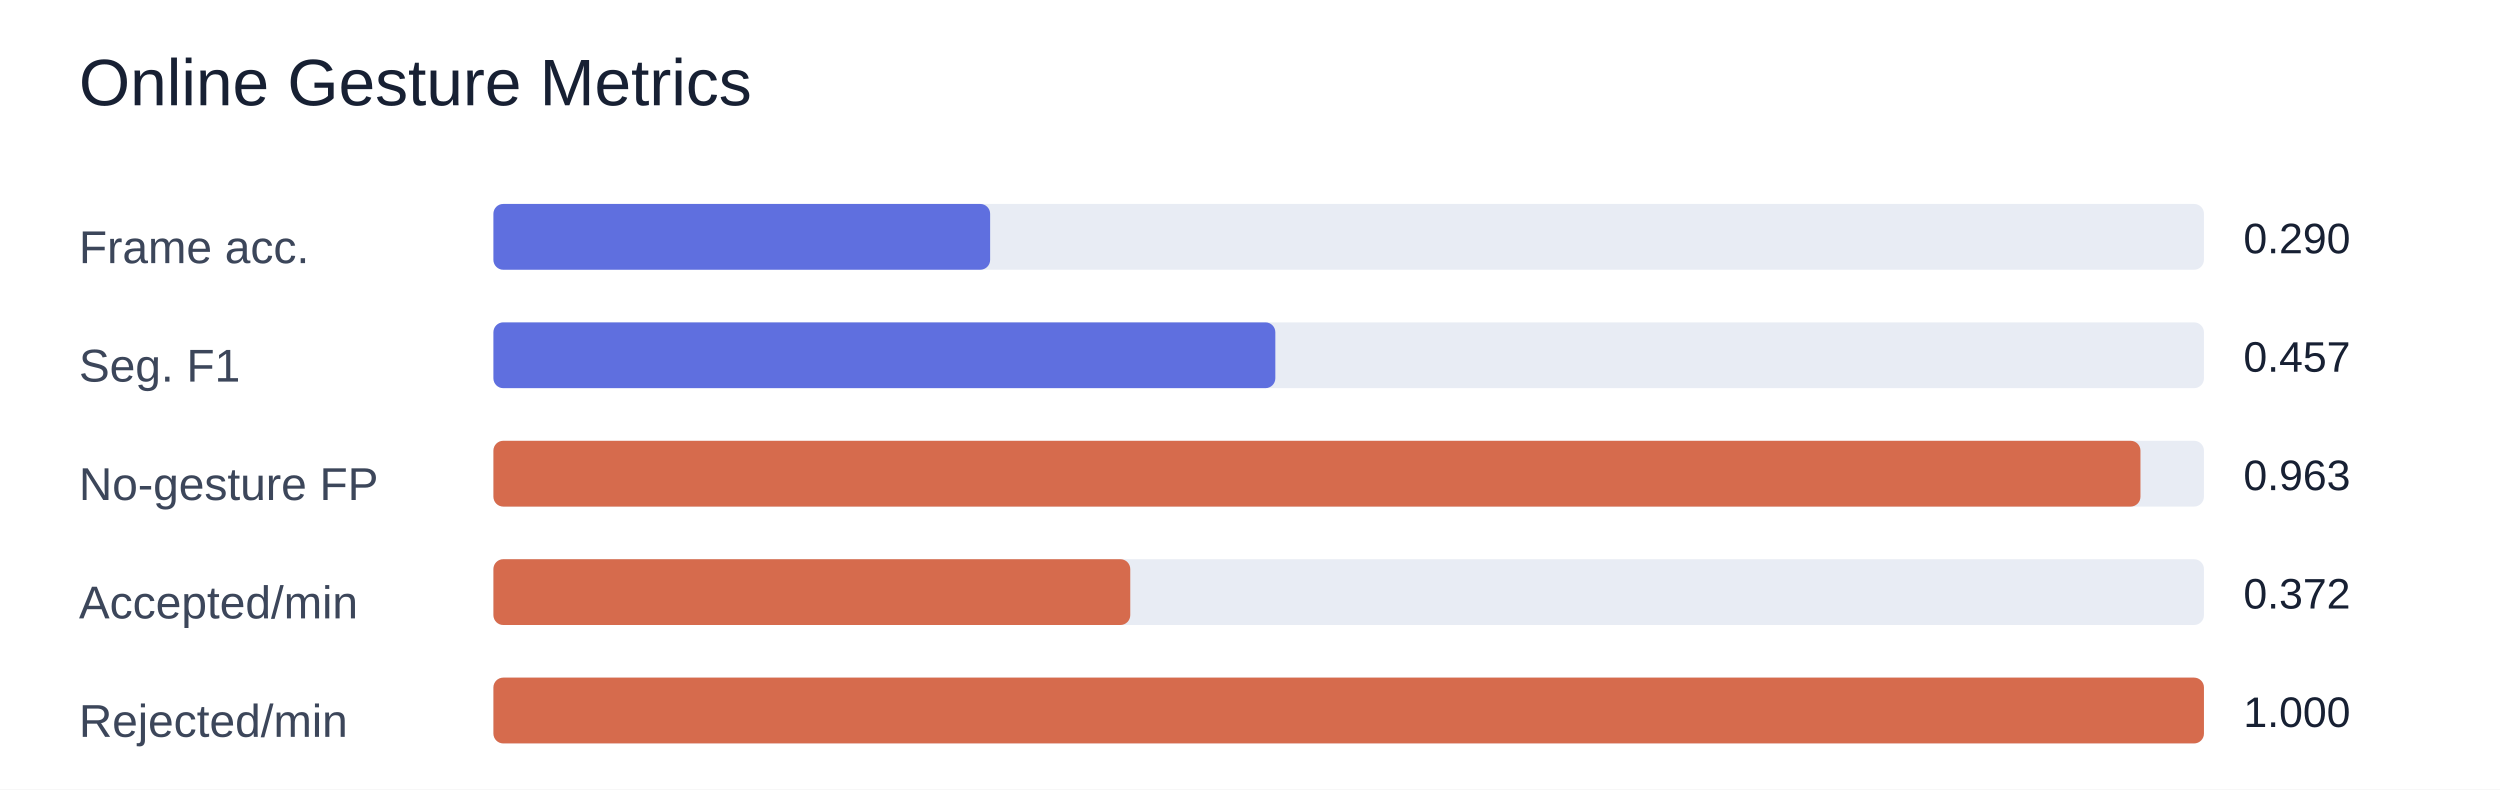
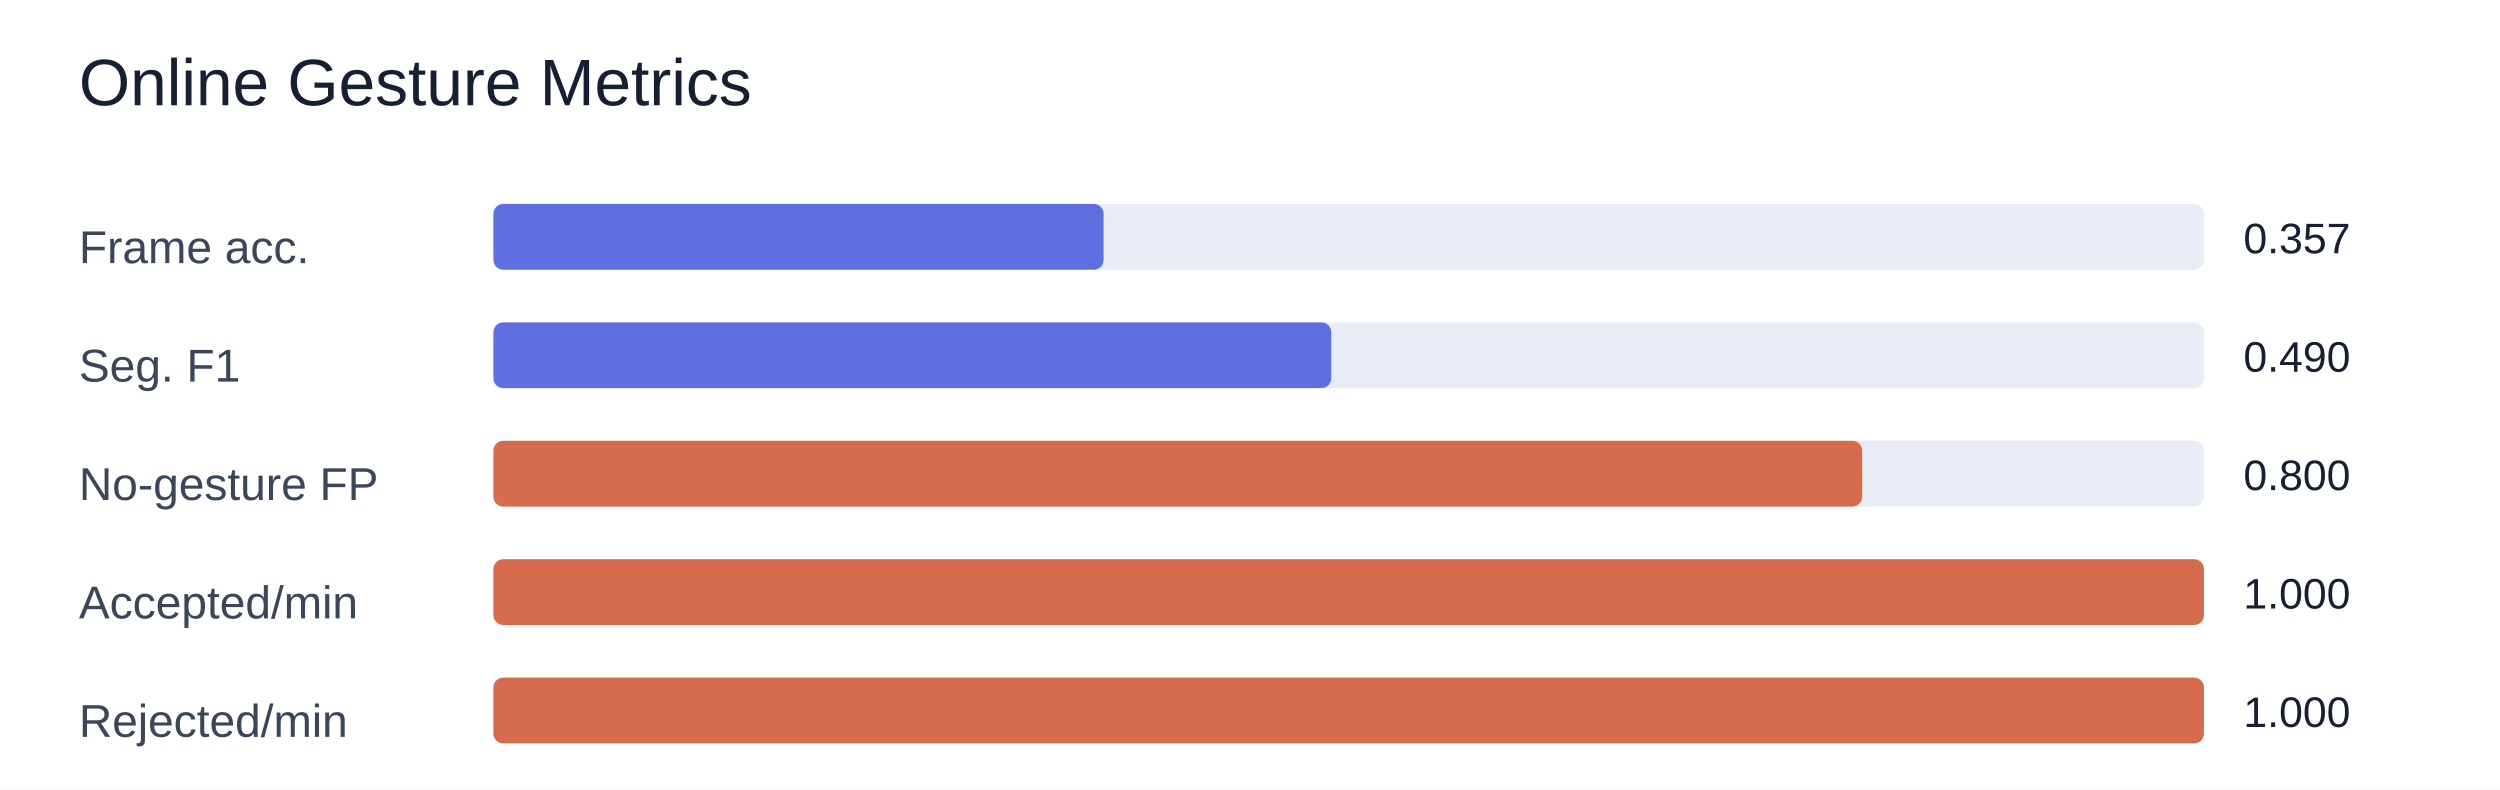
<svg xmlns="http://www.w3.org/2000/svg" width="760" height="240" viewBox="0 0 760 240">
  <rect width="100%" height="100%" fill="#ffffff" />
  <text x="24" y="32" font-family="Arial, sans-serif" font-size="20" fill="#172033">Online Gesture Metrics</text>
  <text x="24" y="80" font-family="Arial, sans-serif" font-size="14" fill="#3c465a">Frame acc.</text>
  <rect x="150" y="62" width="520" height="20" rx="3" fill="#e8ecf4" />
-   <rect x="150" y="62" width="151.0" height="20" rx="3" fill="#5f6fdf" />
-   <text x="682" y="77" font-family="Arial, sans-serif" font-size="13" fill="#172033">0.290</text>
+   <rect x="150" y="62" width="185.5" height="20" rx="3" fill="#5f6fdf" />
+   <text x="682" y="77" font-family="Arial, sans-serif" font-size="13" fill="#172033">0.357</text>
  <text x="24" y="116" font-family="Arial, sans-serif" font-size="14" fill="#3c465a">Seg. F1</text>
  <rect x="150" y="98" width="520" height="20" rx="3" fill="#e8ecf4" />
-   <rect x="150" y="98" width="237.7" height="20" rx="3" fill="#5f6fdf" />
-   <text x="682" y="113" font-family="Arial, sans-serif" font-size="13" fill="#172033">0.457</text>
+   <rect x="150" y="98" width="254.7" height="20" rx="3" fill="#5f6fdf" />
+   <text x="682" y="113" font-family="Arial, sans-serif" font-size="13" fill="#172033">0.490</text>
  <text x="24" y="152" font-family="Arial, sans-serif" font-size="14" fill="#3c465a">No-gesture FP</text>
  <rect x="150" y="134" width="520" height="20" rx="3" fill="#e8ecf4" />
-   <rect x="150" y="134" width="500.7" height="20" rx="3" fill="#d66b4d" />
-   <text x="682" y="149" font-family="Arial, sans-serif" font-size="13" fill="#172033">0.963</text>
+   <rect x="150" y="134" width="416.1" height="20" rx="3" fill="#d66b4d" />
+   <text x="682" y="149" font-family="Arial, sans-serif" font-size="13" fill="#172033">0.800</text>
  <text x="24" y="188" font-family="Arial, sans-serif" font-size="14" fill="#3c465a">Accepted/min</text>
  <rect x="150" y="170" width="520" height="20" rx="3" fill="#e8ecf4" />
-   <rect x="150" y="170" width="193.6" height="20" rx="3" fill="#d66b4d" />
-   <text x="682" y="185" font-family="Arial, sans-serif" font-size="13" fill="#172033">0.372</text>
+   <rect x="150" y="170" width="520.0" height="20" rx="3" fill="#d66b4d" />
+   <text x="682" y="185" font-family="Arial, sans-serif" font-size="13" fill="#172033">1.000</text>
  <text x="24" y="224" font-family="Arial, sans-serif" font-size="14" fill="#3c465a">Rejected/min</text>
  <rect x="150" y="206" width="520" height="20" rx="3" fill="#e8ecf4" />
  <rect x="150" y="206" width="520.0" height="20" rx="3" fill="#d66b4d" />
  <text x="682" y="221" font-family="Arial, sans-serif" font-size="13" fill="#172033">1.000</text>
</svg>
